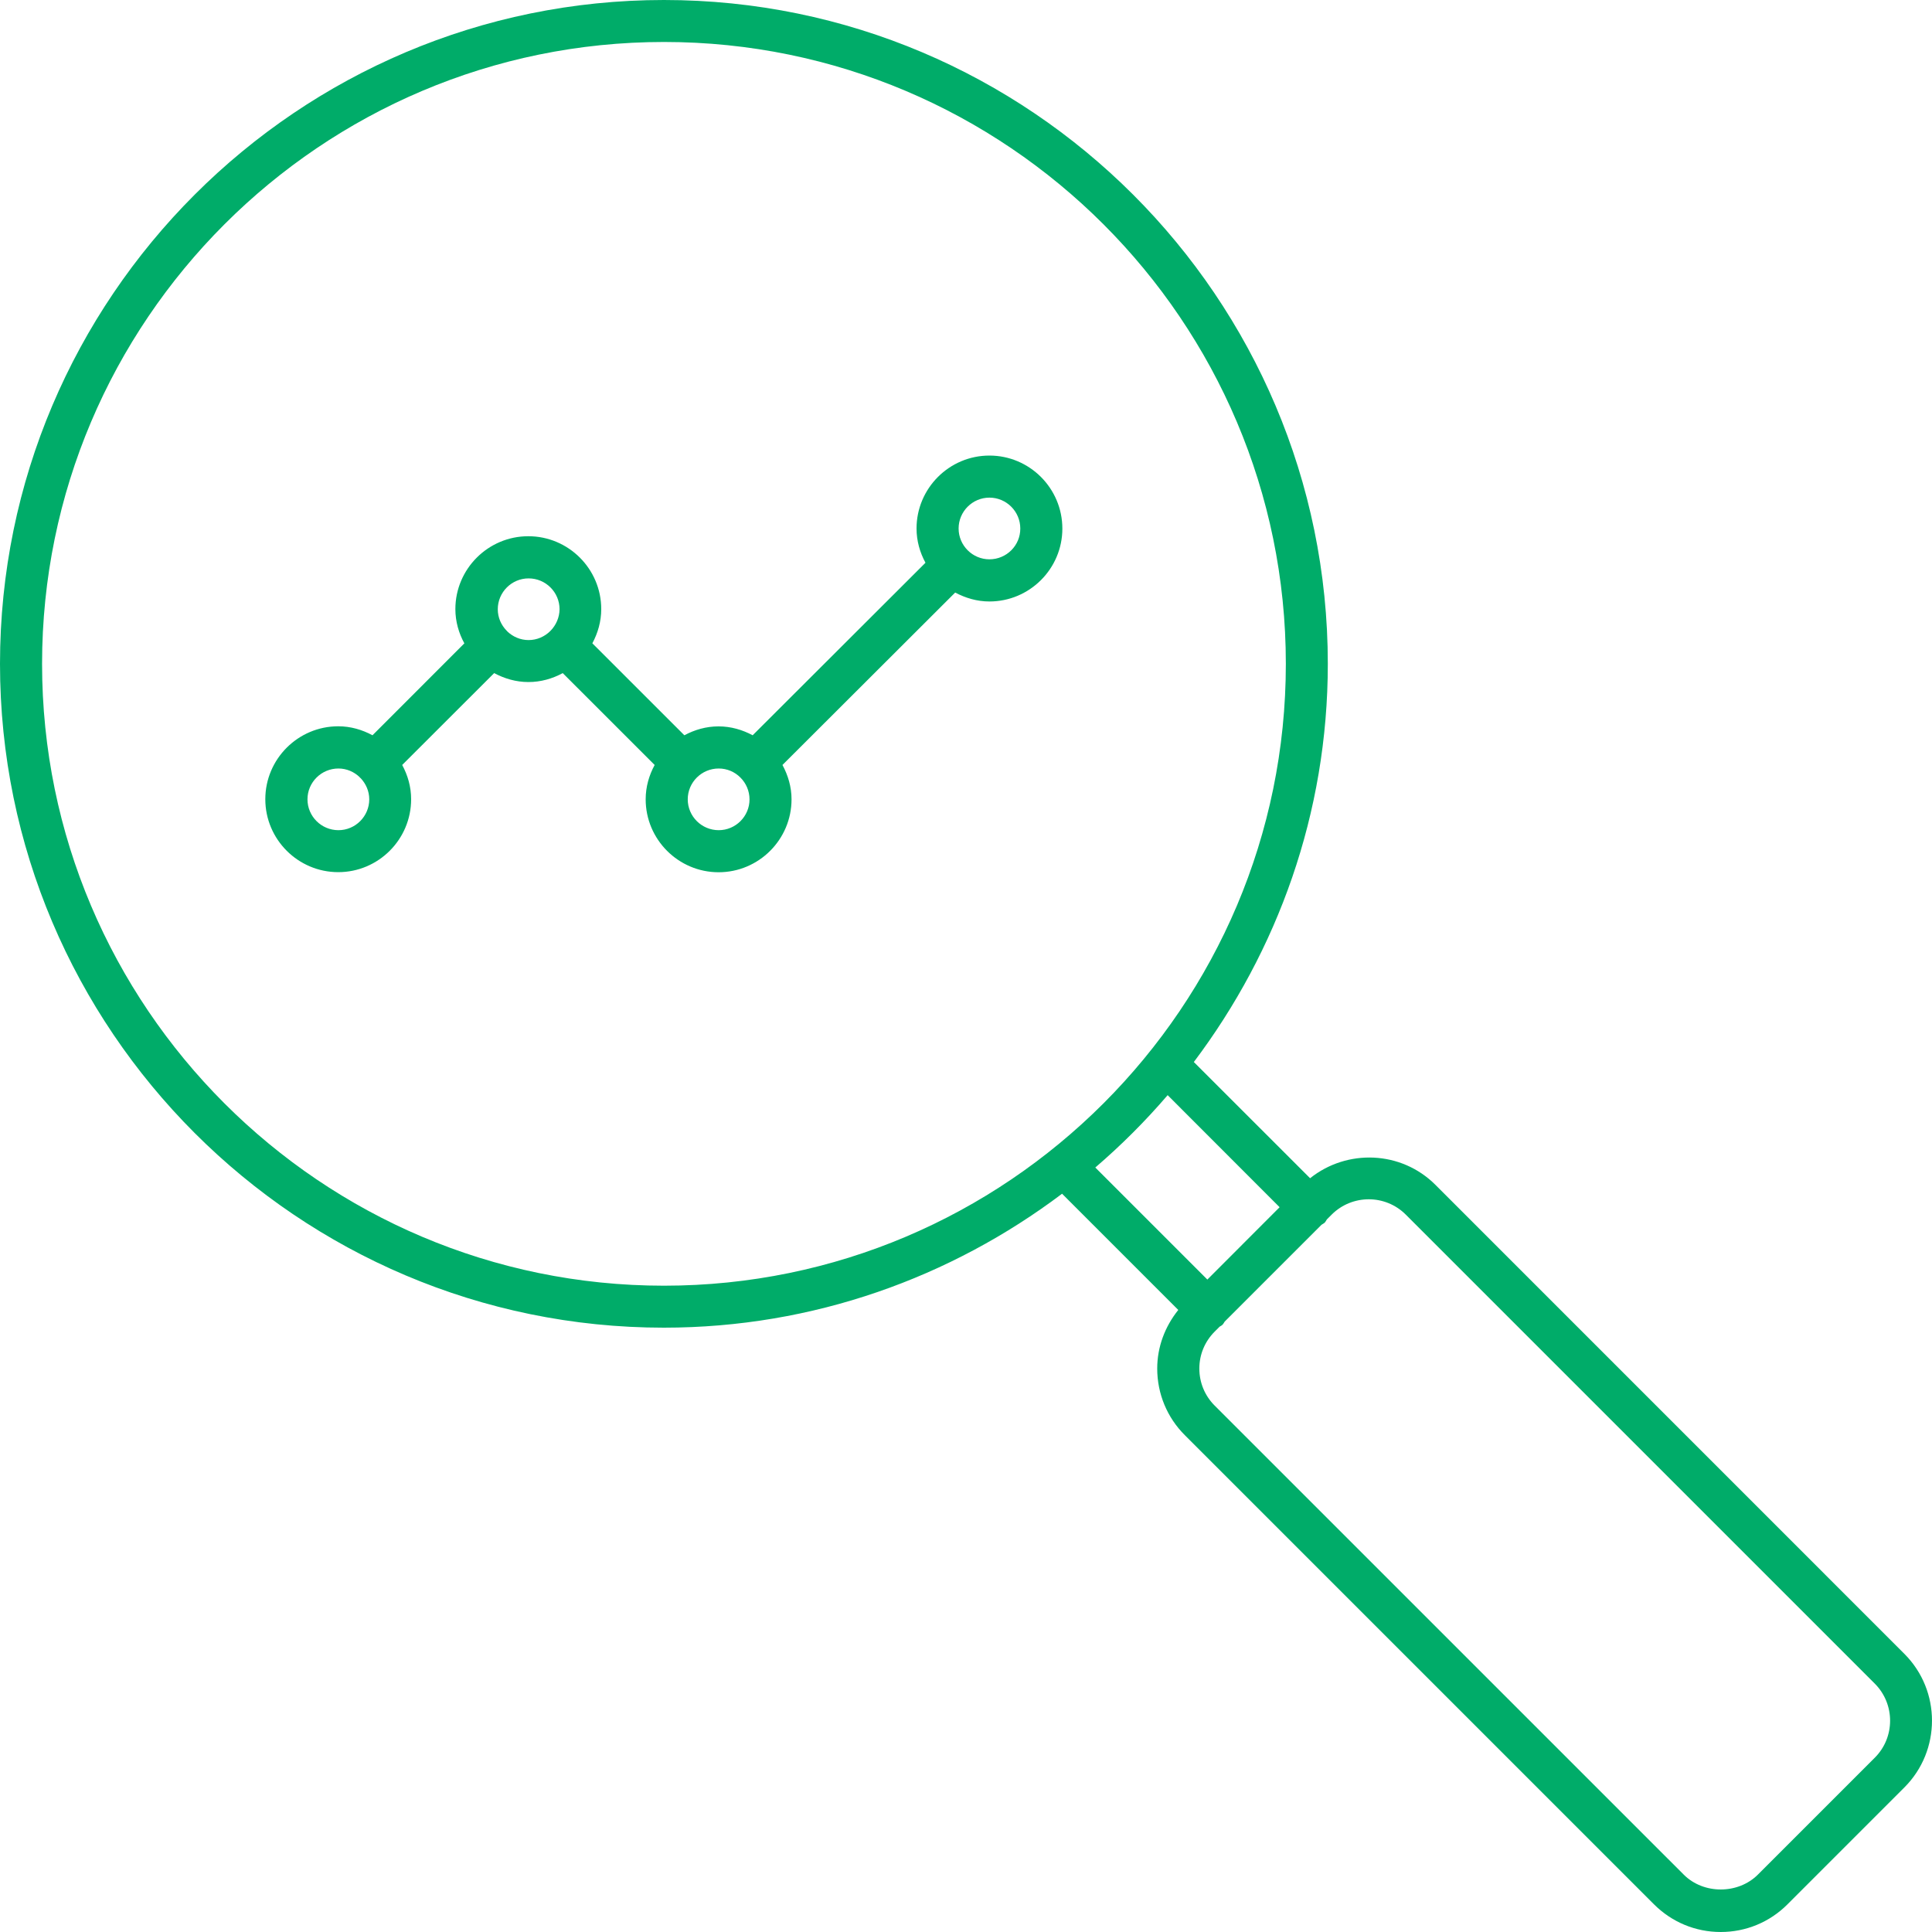
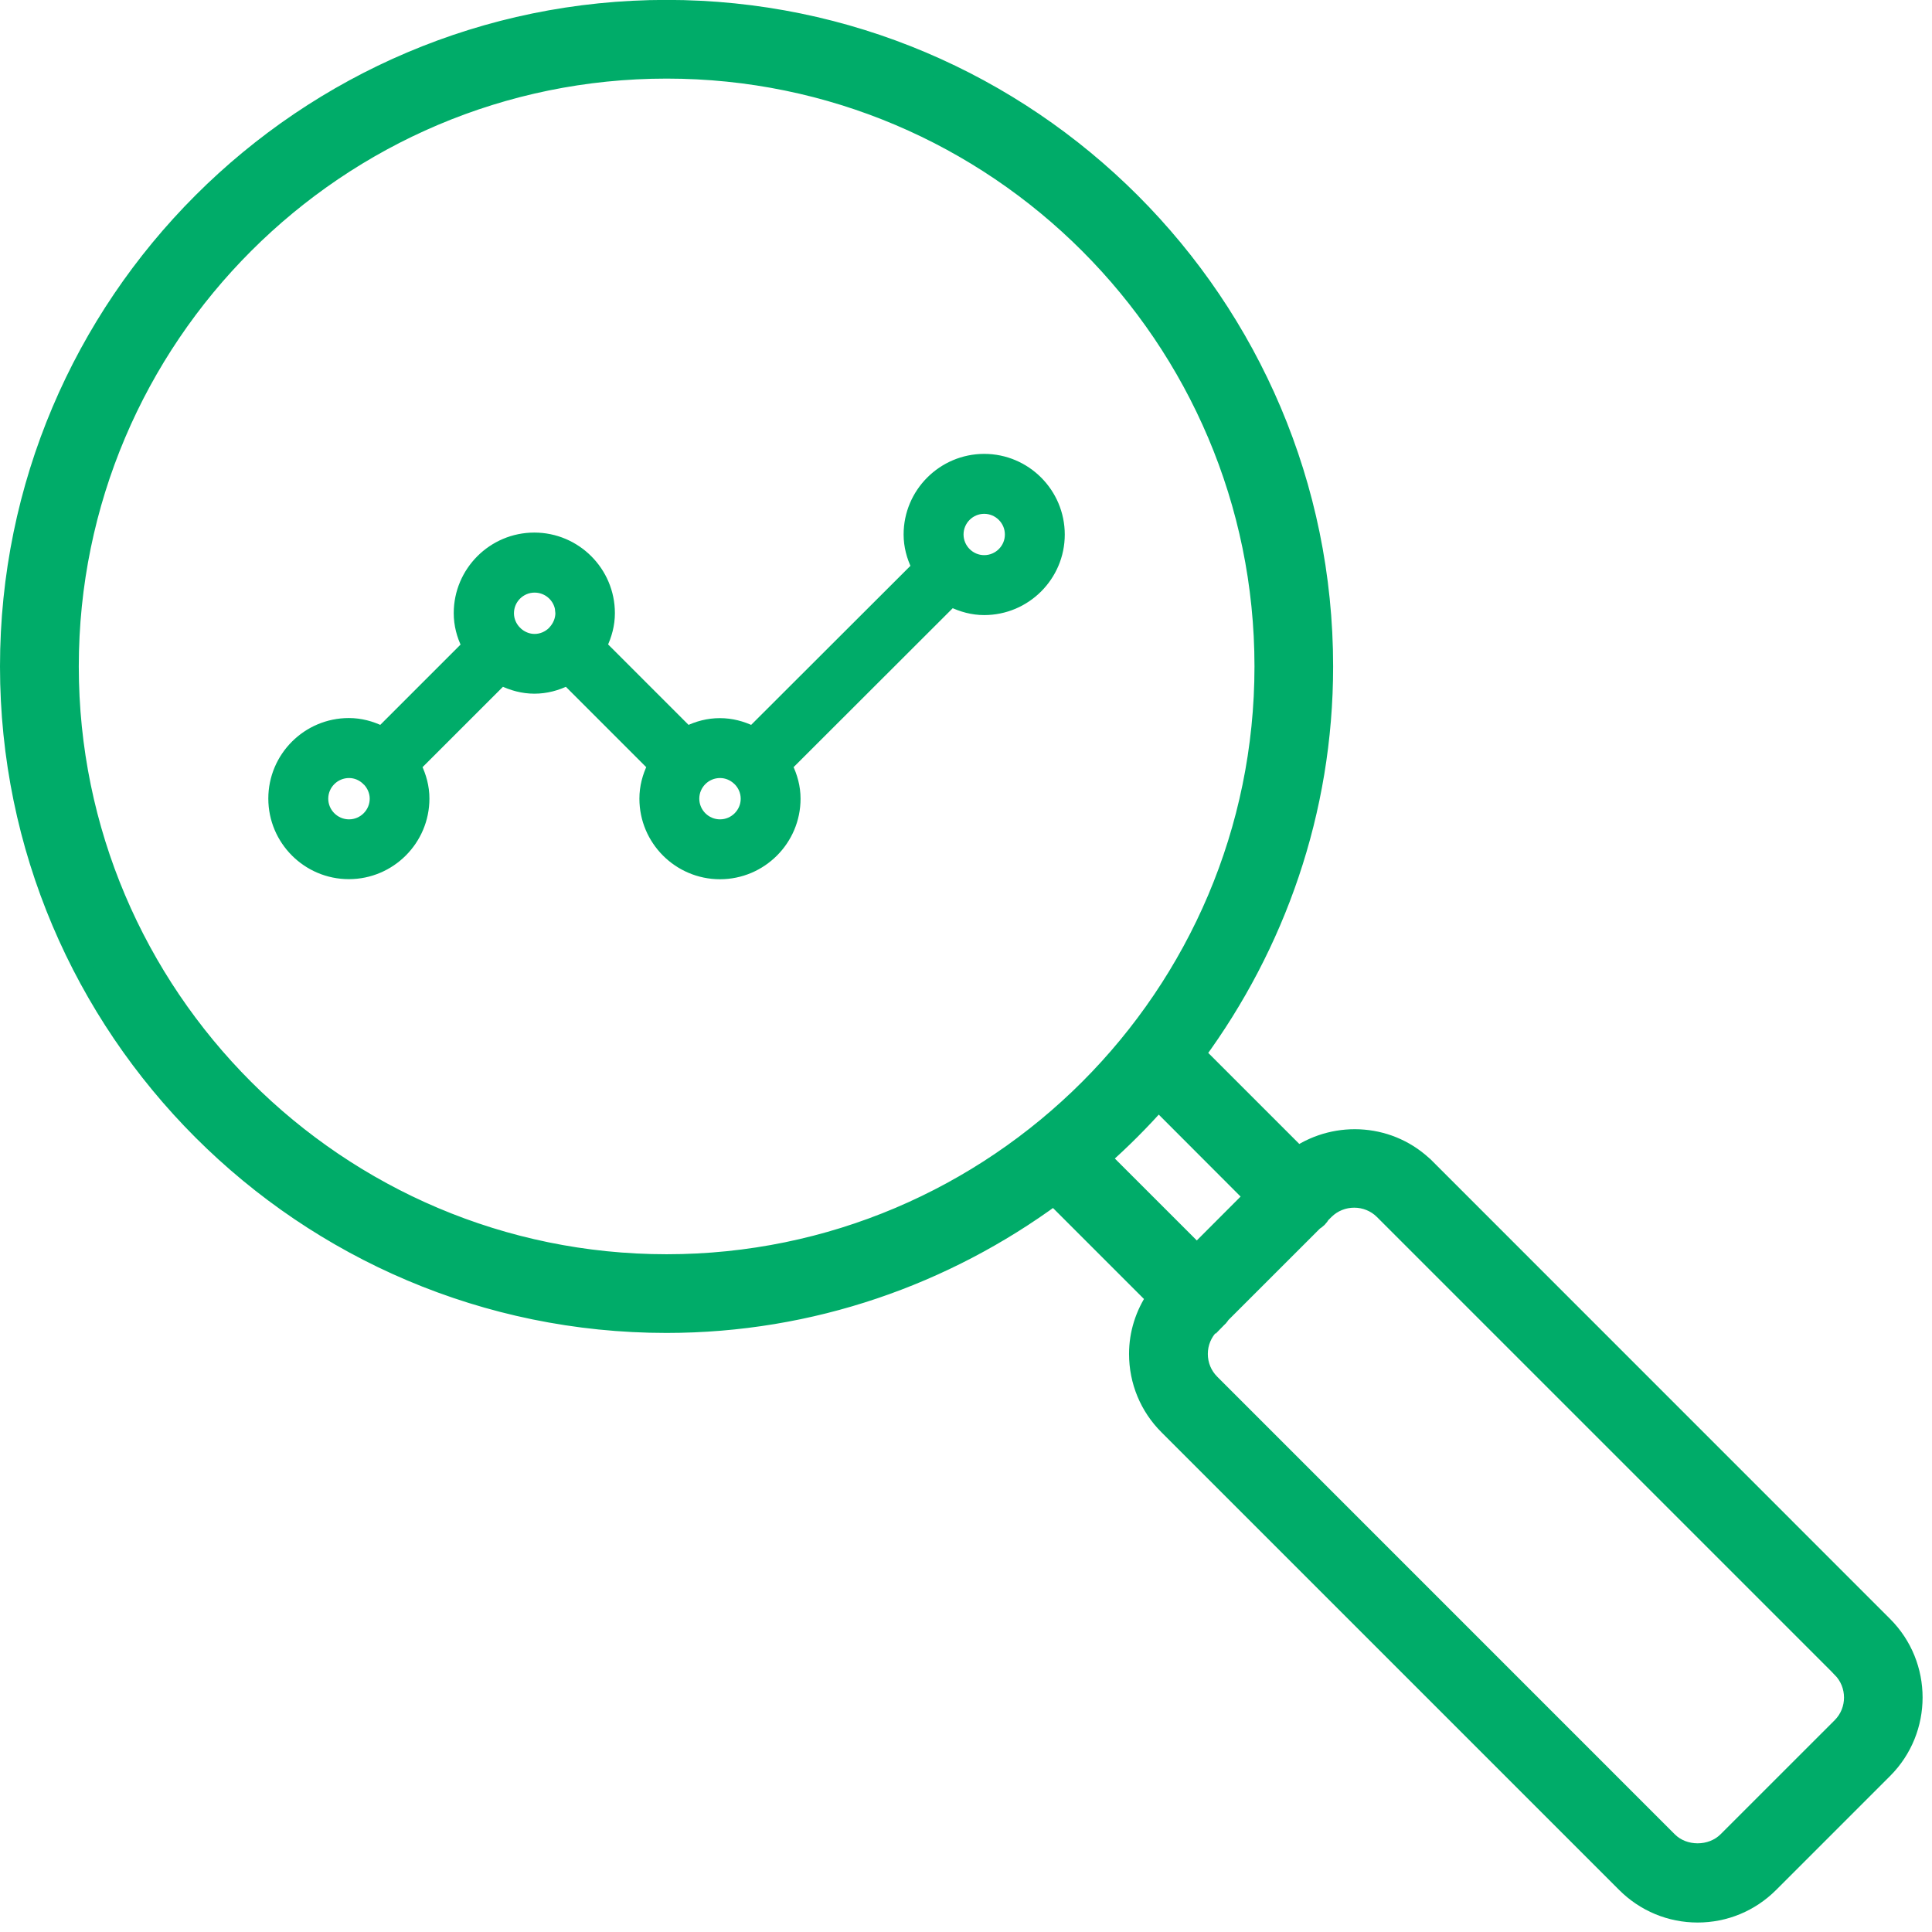
- <svg xmlns="http://www.w3.org/2000/svg" width="40" height="40" viewBox="0 0 40 40" fill="none">
-   <path d="M13.746 2.00273e-05C6.166 2.00273e-05 0 6.166 0 13.744C0 21.322 6.166 27.488 13.744 27.488C16.84 27.488 19.69 26.447 21.989 24.715L24.395 27.121C24.118 27.467 23.959 27.887 23.959 28.334C23.959 28.855 24.163 29.348 24.532 29.715L34.243 39.426C34.614 39.797 35.104 40 35.626 40C36.147 40 36.638 39.797 37.007 39.428L39.429 37.006C40.19 36.244 40.19 35.004 39.429 34.242L29.719 24.531C29.01 23.822 27.889 23.783 27.124 24.394L24.717 21.988C26.45 19.687 27.491 16.84 27.491 13.744C27.491 6.166 21.325 2.00273e-05 13.746 2.00273e-05ZM27.36 25.358C27.382 25.342 27.407 25.332 27.427 25.313C27.446 25.293 27.456 25.268 27.472 25.246L27.571 25.147C27.782 24.936 28.06 24.83 28.339 24.83C28.616 24.83 28.894 24.936 29.105 25.147L38.816 34.858C39.238 35.282 39.238 35.969 38.816 36.391L36.394 38.813C35.984 39.221 35.271 39.223 34.861 38.813L25.149 29.102C24.944 28.897 24.831 28.625 24.831 28.334C24.831 28.045 24.944 27.774 25.149 27.569L25.251 27.467C25.272 27.453 25.296 27.444 25.313 27.424C25.333 27.405 25.341 27.381 25.356 27.362L27.36 25.358ZM26.493 24.994L24.997 26.492L22.677 24.172C23.214 23.711 23.714 23.211 24.175 22.674L26.493 24.994ZM13.747 26.619C6.647 26.619 0.871 20.844 0.871 13.744C0.871 6.645 6.647 0.869 13.747 0.869C20.846 0.869 26.622 6.645 26.622 13.744C26.622 20.844 20.846 26.619 13.747 26.619ZM20.485 9.432C19.653 9.432 18.976 10.11 18.976 10.942C18.976 11.199 19.046 11.44 19.161 11.651L15.583 15.223C15.372 15.11 15.134 15.039 14.876 15.039C14.618 15.039 14.38 15.11 14.169 15.223L12.264 13.319C12.378 13.106 12.448 12.867 12.448 12.611C12.448 11.779 11.77 11.102 10.938 11.102C10.106 11.102 9.428 11.78 9.428 12.611C9.428 12.869 9.499 13.11 9.614 13.32L7.712 15.223C7.499 15.108 7.26 15.037 7.003 15.037C6.171 15.037 5.493 15.715 5.493 16.547C5.493 17.379 6.171 18.057 7.003 18.057C7.835 18.057 8.512 17.379 8.512 16.547C8.512 16.289 8.442 16.051 8.327 15.838L10.231 13.936C10.444 14.049 10.682 14.121 10.94 14.121C11.198 14.121 11.438 14.051 11.651 13.936L13.554 15.838C13.438 16.051 13.368 16.291 13.368 16.549C13.368 17.381 14.046 18.059 14.878 18.059C15.71 18.059 16.388 17.381 16.388 16.549C16.388 16.291 16.315 16.051 16.2 15.838L19.776 12.268C19.989 12.381 20.228 12.453 20.485 12.453C21.317 12.453 21.995 11.775 21.995 10.944C21.995 10.11 21.317 9.432 20.485 9.432ZM7.007 17.188C6.653 17.188 6.366 16.901 6.366 16.549C6.366 16.198 6.653 15.911 7.007 15.911C7.178 15.911 7.333 15.981 7.446 16.09C7.45 16.094 7.45 16.098 7.454 16.102C7.458 16.106 7.462 16.106 7.466 16.11C7.575 16.225 7.645 16.379 7.645 16.549C7.645 16.901 7.358 17.188 7.007 17.188ZM11.399 13.059C11.397 13.061 11.395 13.061 11.395 13.061C11.393 13.063 11.393 13.065 11.391 13.067C11.276 13.18 11.118 13.252 10.944 13.252C10.772 13.252 10.618 13.182 10.503 13.073C10.501 13.069 10.499 13.067 10.497 13.063C10.493 13.059 10.489 13.059 10.487 13.055C10.376 12.94 10.306 12.786 10.306 12.614C10.306 12.262 10.593 11.975 10.944 11.975C11.298 11.975 11.585 12.262 11.585 12.614C11.583 12.786 11.511 12.944 11.399 13.059ZM14.88 17.188C14.526 17.188 14.239 16.901 14.239 16.549C14.239 16.198 14.526 15.911 14.88 15.911C15.054 15.911 15.212 15.981 15.327 16.096V16.098C15.329 16.1 15.331 16.1 15.331 16.1C15.446 16.215 15.518 16.375 15.518 16.551C15.518 16.901 15.231 17.188 14.88 17.188ZM20.485 11.58C20.134 11.58 19.847 11.293 19.847 10.942C19.847 10.59 20.134 10.303 20.485 10.303C20.837 10.303 21.124 10.59 21.124 10.942C21.126 11.293 20.839 11.58 20.485 11.58Z" fill="#00AC69" />
+ <svg xmlns="http://www.w3.org/2000/svg" width="41" height="41" viewBox="0 0 41 41" fill="none">
+   <path d="M14.146 0.198C21.835 0.198 28.091 6.454 28.091 14.143C28.091 17.221 27.074 20.056 25.379 22.365L27.544 24.53C28.379 23.97 29.521 24.049 30.261 24.788H30.262L39.971 34.499C40.81 35.339 40.81 36.706 39.971 37.546L37.549 39.968C37.142 40.374 36.601 40.599 36.026 40.599C35.452 40.599 34.91 40.374 34.502 39.966L24.791 30.255C24.384 29.85 24.16 29.307 24.16 28.732C24.16 28.298 24.294 27.888 24.531 27.538L22.367 25.374C20.061 27.069 17.224 28.087 14.145 28.087C6.456 28.087 0.2 21.831 0.2 14.143C0.2 6.454 6.456 0.198 14.146 0.198ZM28.739 25.429C28.51 25.429 28.285 25.515 28.113 25.686L28.029 25.77L28.023 25.781C28.014 25.796 27.996 25.825 27.969 25.852C27.941 25.88 27.912 25.898 27.898 25.907C27.894 25.91 27.889 25.912 27.887 25.913L25.911 27.888C25.91 27.889 25.91 27.891 25.909 27.893C25.902 27.905 25.885 27.929 25.861 27.955L25.862 27.956C25.862 27.957 25.86 27.957 25.859 27.958C25.858 27.96 25.857 27.962 25.855 27.964L25.854 27.962C25.829 27.988 25.806 28.006 25.789 28.017C25.785 28.019 25.779 28.021 25.775 28.023L25.691 28.108C25.524 28.276 25.432 28.497 25.432 28.732C25.432 28.97 25.524 29.191 25.691 29.358L35.402 39.07C35.734 39.402 36.321 39.4 36.653 39.069L39.075 36.648C39.419 36.305 39.419 35.743 39.074 35.398V35.397L29.363 25.686C29.192 25.515 28.966 25.429 28.739 25.429ZM14.148 1.468C7.158 1.468 1.472 7.154 1.472 14.143C1.472 21.132 7.158 26.817 14.148 26.817C21.137 26.817 26.822 21.131 26.822 14.143C26.822 7.154 21.137 1.468 14.148 1.468ZM24.583 23.363C24.203 23.793 23.798 24.198 23.368 24.578L25.398 26.607L26.61 25.393L24.583 23.363Z" fill="#00AC69" stroke="#00AC69" stroke-width="0.4" />
+   <path d="M20.886 9.732C21.773 9.732 22.496 10.455 22.496 11.344C22.496 12.231 21.773 12.953 20.886 12.953C20.636 12.953 20.405 12.887 20.197 12.787L16.721 16.259C16.823 16.467 16.889 16.699 16.889 16.949C16.889 17.837 16.166 18.559 15.278 18.559C14.391 18.558 13.669 17.836 13.669 16.949C13.669 16.7 13.732 16.468 13.834 16.259L12.03 14.455C11.821 14.557 11.59 14.621 11.341 14.621C11.091 14.621 10.86 14.555 10.652 14.455L8.847 16.259C8.948 16.467 9.013 16.698 9.013 16.947C9.013 17.834 8.291 18.557 7.403 18.557C6.516 18.557 5.794 17.834 5.794 16.947C5.794 16.06 6.516 15.338 7.403 15.338C7.652 15.338 7.883 15.402 8.091 15.503L9.894 13.7C9.792 13.493 9.729 13.261 9.729 13.012C9.729 12.124 10.452 11.402 11.339 11.402C12.226 11.402 12.949 12.124 12.949 13.012C12.949 13.259 12.885 13.489 12.785 13.697L14.591 15.503C14.797 15.403 15.027 15.34 15.276 15.34C15.525 15.34 15.755 15.403 15.962 15.503L19.441 12.029C19.34 11.822 19.276 11.591 19.276 11.342C19.276 10.455 19.999 9.733 20.886 9.732ZM7.407 16.411C7.109 16.411 6.866 16.653 6.866 16.949C6.866 17.245 7.109 17.488 7.407 17.488C7.704 17.488 7.946 17.245 7.946 16.949C7.946 16.809 7.888 16.679 7.796 16.581C7.792 16.578 7.788 16.577 7.784 16.573C7.78 16.569 7.777 16.564 7.774 16.561C7.678 16.469 7.55 16.411 7.407 16.411ZM15.28 16.411C14.982 16.411 14.74 16.653 14.74 16.949C14.74 17.245 14.982 17.488 15.28 17.488C15.577 17.488 15.819 17.245 15.819 16.951C15.819 16.803 15.758 16.669 15.661 16.571C15.66 16.57 15.658 16.57 15.657 16.569L15.646 16.558C15.549 16.467 15.421 16.411 15.28 16.411ZM11.345 12.476C11.049 12.476 10.807 12.717 10.807 13.014C10.807 13.157 10.865 13.287 10.96 13.386L10.969 13.393L10.979 13.404L10.98 13.406C11.078 13.496 11.205 13.553 11.345 13.553C11.49 13.553 11.624 13.492 11.722 13.396C11.723 13.394 11.724 13.392 11.726 13.391L11.736 13.379C11.826 13.282 11.884 13.153 11.886 13.014L11.875 12.905C11.825 12.661 11.606 12.476 11.345 12.476ZM20.886 10.804C20.59 10.804 20.348 11.046 20.348 11.342C20.348 11.638 20.59 11.881 20.886 11.881C21.184 11.881 21.426 11.638 21.425 11.343V11.342C21.425 11.046 21.182 10.804 20.886 10.804Z" fill="#00AC69" stroke="#00AC69" stroke-width="0.2" />
</svg>
